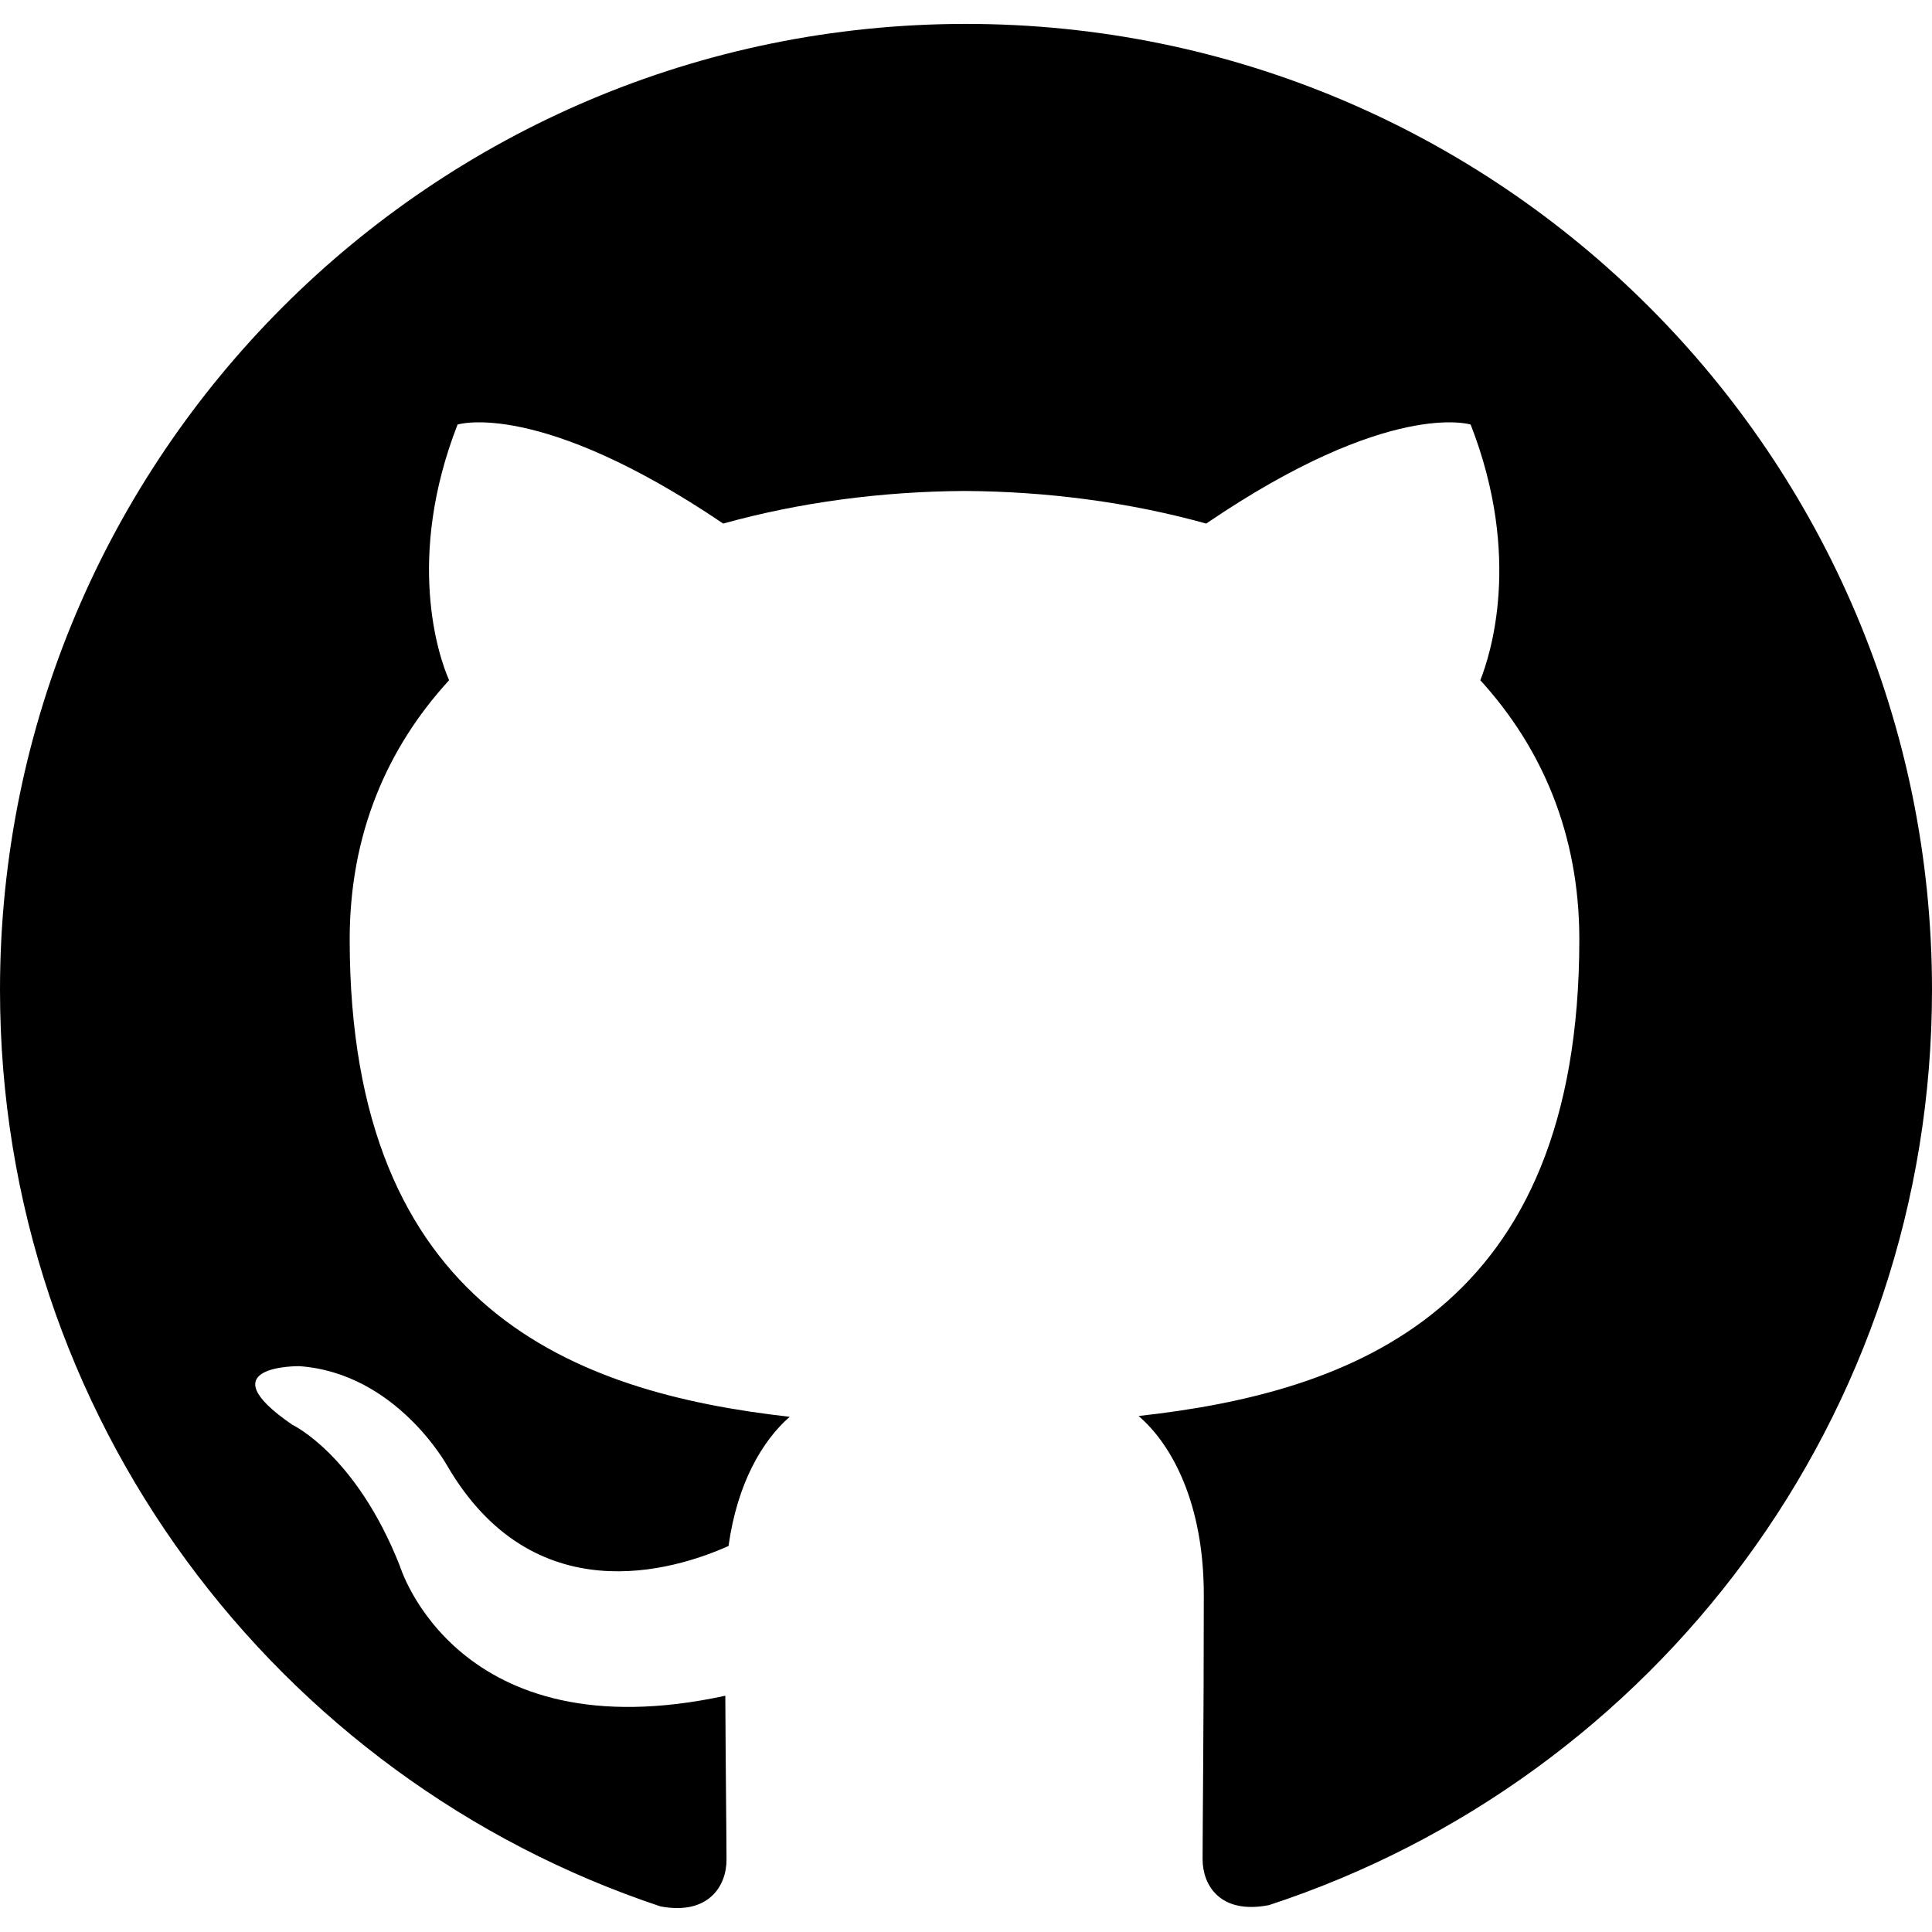
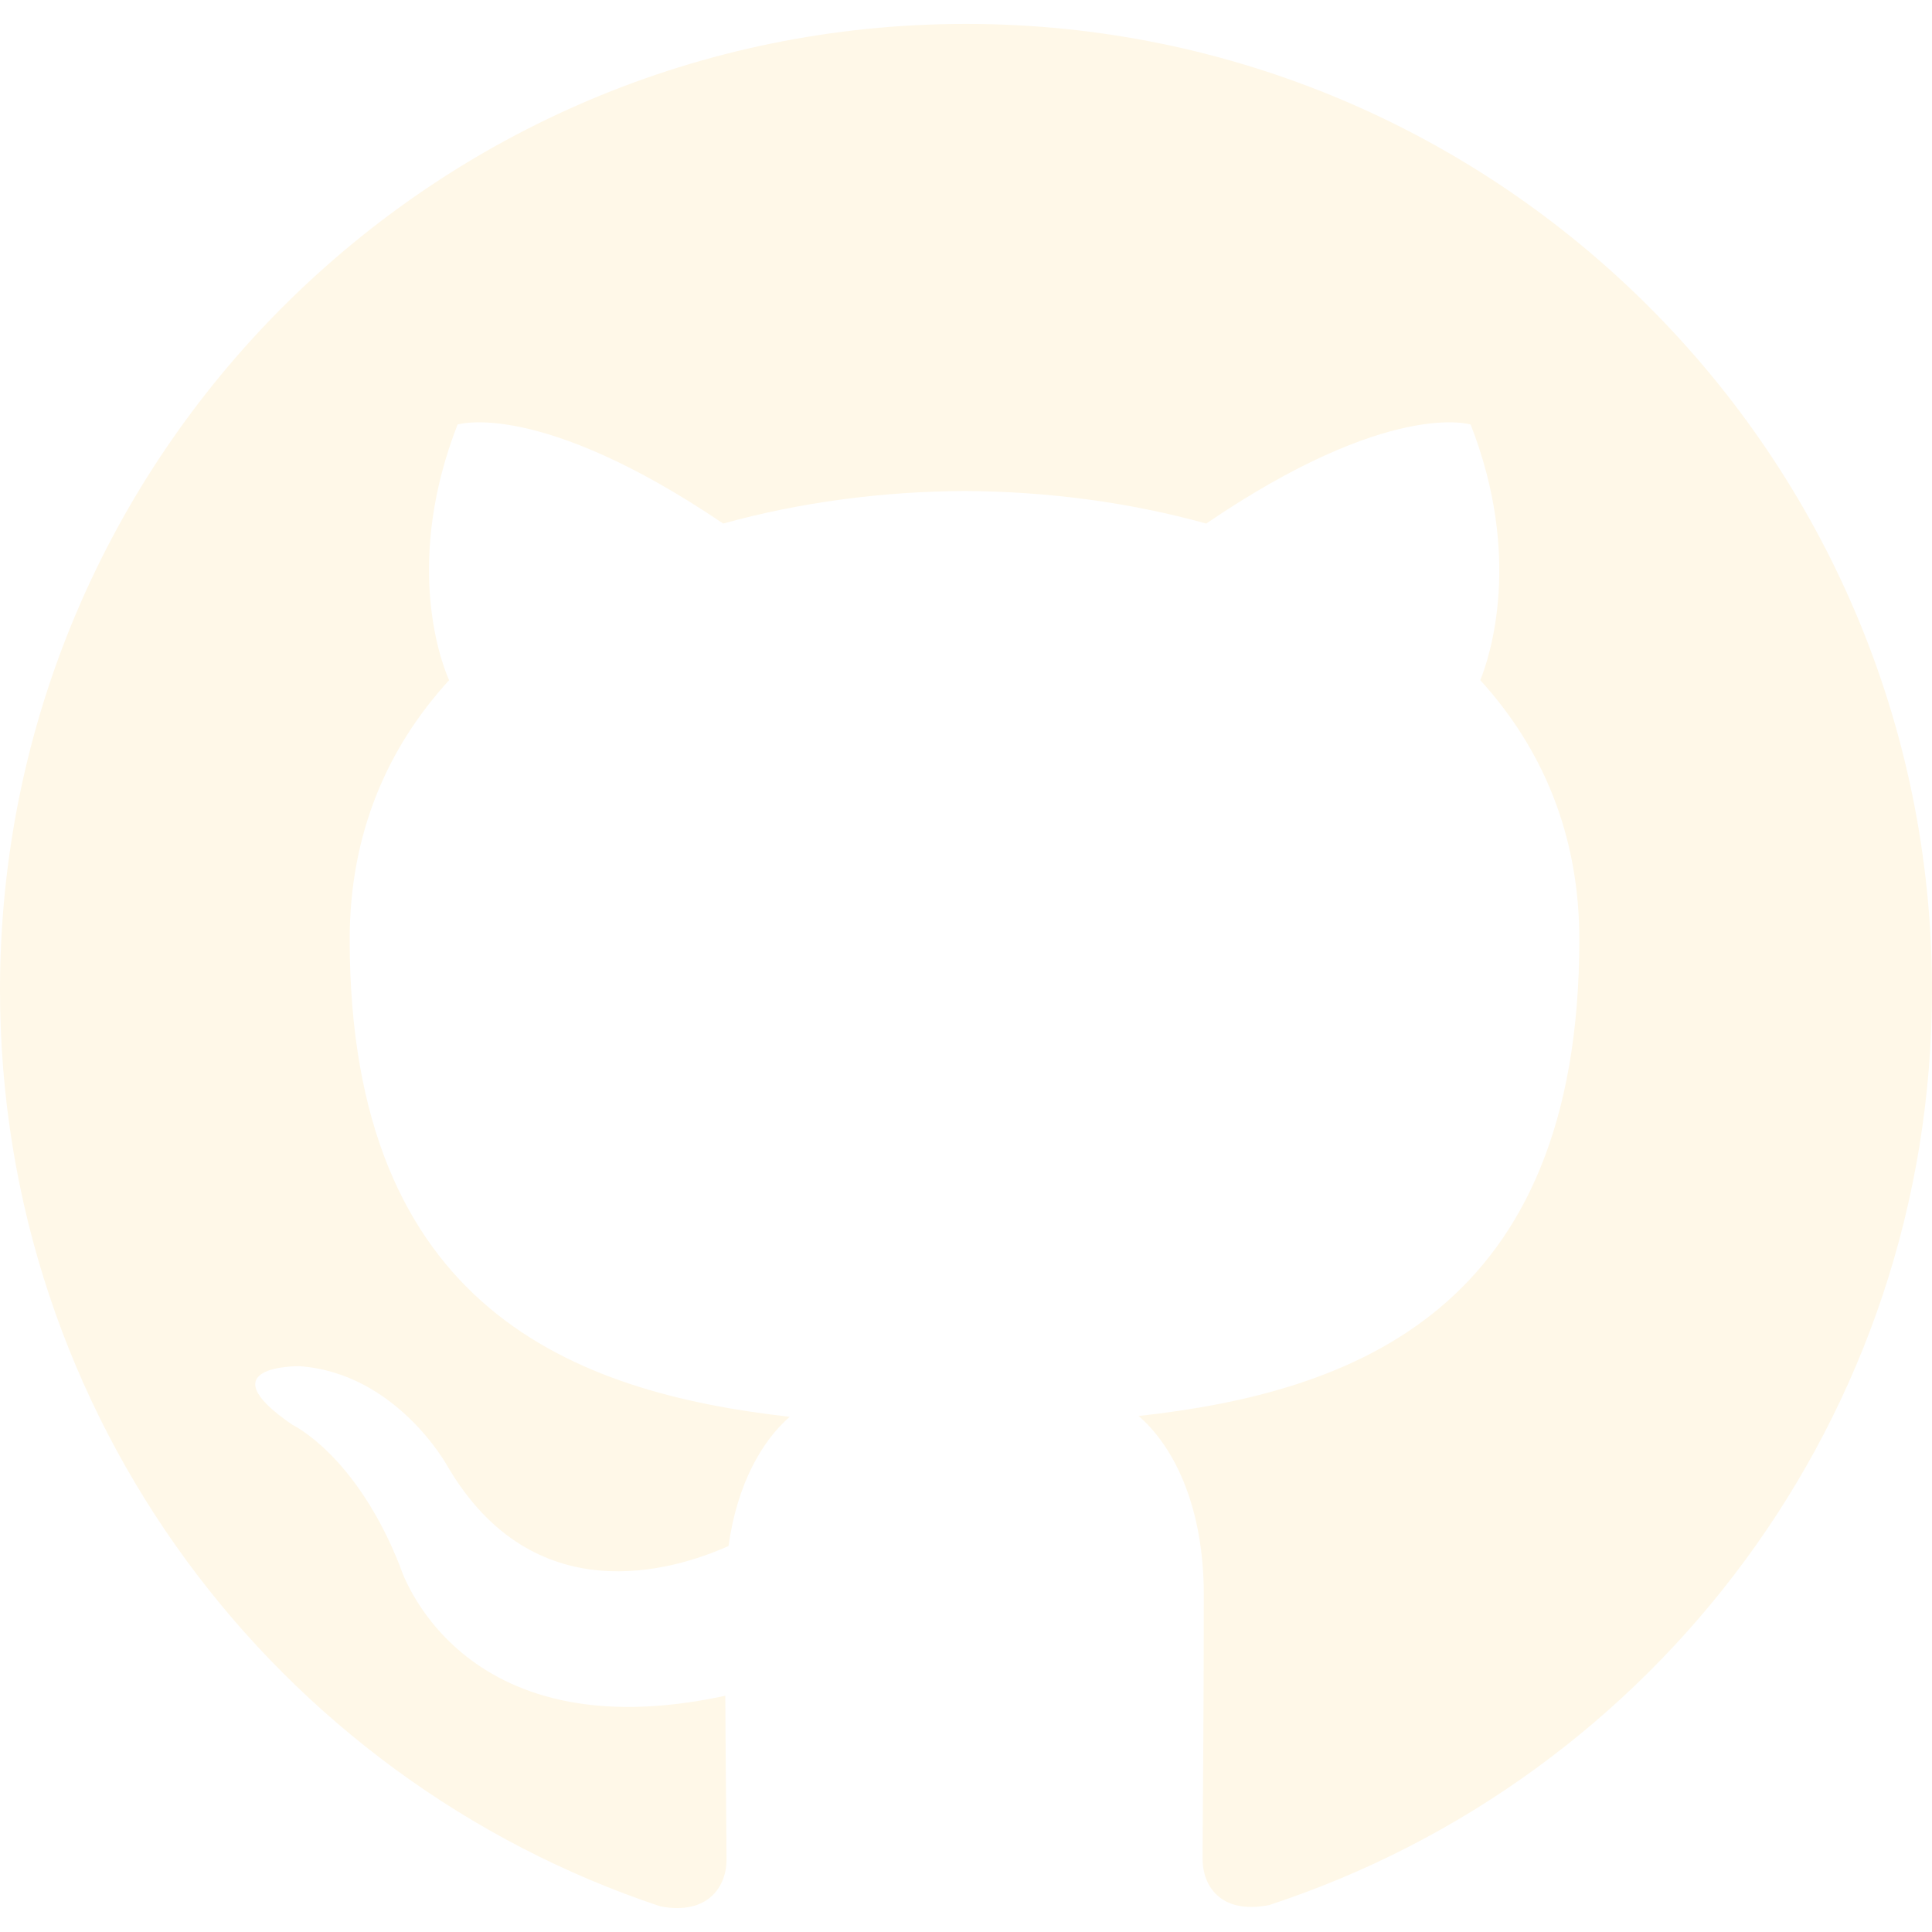
- <svg xmlns="http://www.w3.org/2000/svg" role="img" viewBox="0 0 24 24">
-   <path d="M12 .297c-6.63 0-12 5.373-12 12 0 5.303 3.438 9.8 8.205 11.385.6.113.82-.258.82-.577 0-.285-.01-1.04-.015-2.04-3.338.724-4.042-1.61-4.042-1.61C4.422 18.07 3.633 17.7 3.633 17.7c-1.087-.744.084-.729.084-.729 1.205.084 1.838 1.236 1.838 1.236 1.07 1.835 2.809 1.305 3.495.998.108-.776.417-1.305.76-1.605-2.665-.3-5.466-1.332-5.466-5.93 0-1.31.465-2.38 1.235-3.22-.135-.303-.54-1.523.105-3.176 0 0 1.005-.322 3.3 1.23.96-.267 1.98-.399 3-.405 1.02.006 2.04.138 3 .405 2.28-1.552 3.285-1.23 3.285-1.23.645 1.653.24 2.873.12 3.176.765.84 1.23 1.91 1.23 3.22 0 4.61-2.805 5.625-5.475 5.92.42.36.81 1.096.81 2.22 0 1.606-.015 2.896-.015 3.286 0 .315.21.69.825.57C20.565 22.092 24 17.592 24 12.297c0-6.627-5.373-12-12-12" />
+ <svg xmlns="http://www.w3.org/2000/svg" role="img" viewBox="0 0 24 24" version="1.1" id="svg1">
+   <defs id="defs1" />
+   <path d="M12 .297c-6.63 0-12 5.373-12 12 0 5.303 3.438 9.8 8.205 11.385.6.113.82-.258.82-.577 0-.285-.01-1.04-.015-2.04-3.338.724-4.042-1.61-4.042-1.61C4.422 18.07 3.633 17.7 3.633 17.7c-1.087-.744.084-.729.084-.729 1.205.084 1.838 1.236 1.838 1.236 1.07 1.835 2.809 1.305 3.495.998.108-.776.417-1.305.76-1.605-2.665-.3-5.466-1.332-5.466-5.93 0-1.31.465-2.38 1.235-3.22-.135-.303-.54-1.523.105-3.176 0 0 1.005-.322 3.3 1.23.96-.267 1.98-.399 3-.405 1.02.006 2.04.138 3 .405 2.28-1.552 3.285-1.23 3.285-1.23.645 1.653.24 2.873.12 3.176.765.84 1.23 1.91 1.23 3.22 0 4.61-2.805 5.625-5.475 5.92.42.36.81 1.096.81 2.22 0 1.606-.015 2.896-.015 3.286 0 .315.21.69.825.57C20.565 22.092 24 17.592 24 12.297c0-6.627-5.373-12-12-12" id="path1" style="fill:#fff8e8;fill-opacity:1" />
</svg>
